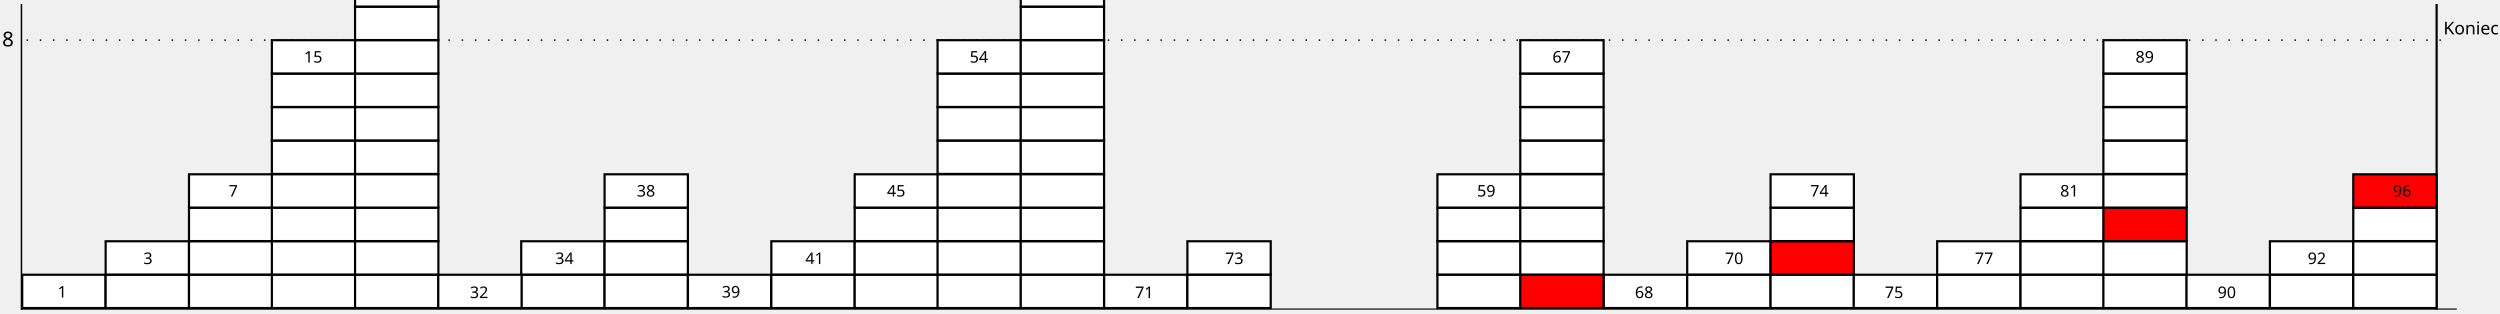
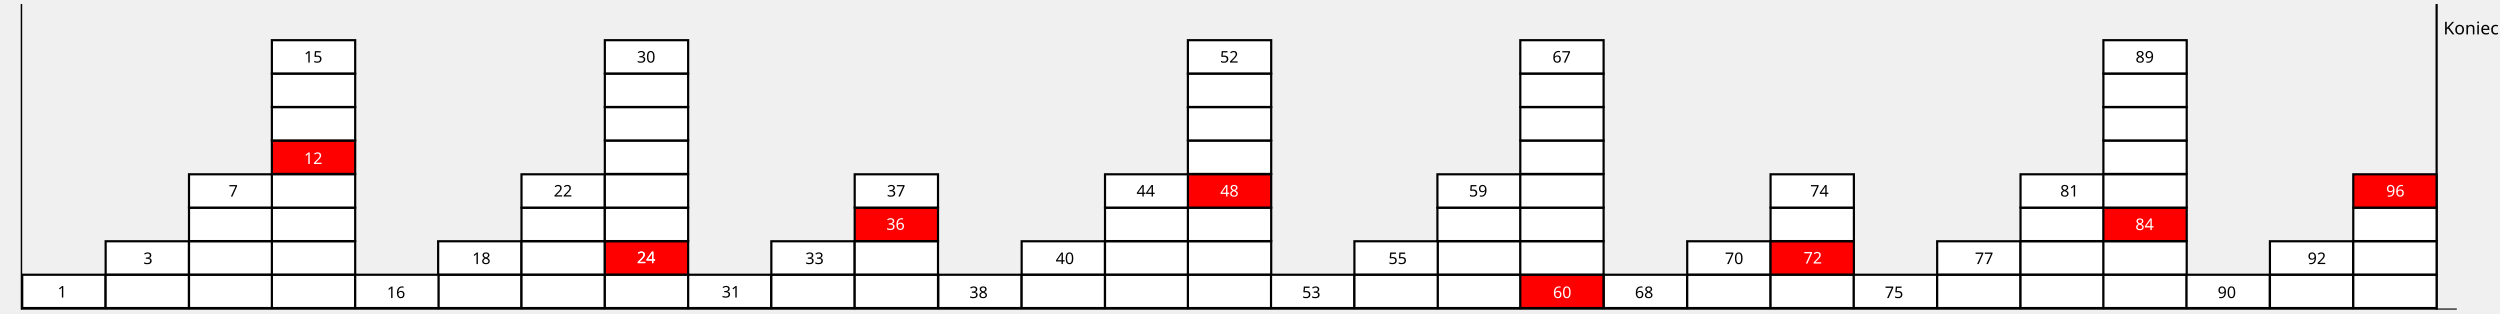
<svg xmlns="http://www.w3.org/2000/svg" width="1706.515" height="214.071" id="svg7357" version="1.1">
  <defs id="defs7359" />
  <g id="layer1" transform="translate(-66.78167,-91.04075)">
    <path style="fill:none;stroke:#000000;stroke-width:1px;stroke-linecap:butt;stroke-linejoin:miter;stroke-opacity:1" d="m 81.429,93.791 0,208.571" id="path7365" />
    <path style="fill:none;stroke:#000000;stroke-width:0.775px;stroke-linecap:butt;stroke-linejoin:miter;stroke-opacity:1" d="m 81.071,302.005 1662.732,0" id="path7367" />
    <rect style="fill:#ffffff;fill-opacity:1;stroke:#000000;stroke-width:1.5;stroke-miterlimit:4;stroke-opacity:1;stroke-dasharray:none;stroke-dashoffset:0" id="rect7369" width="56.871" height="22.728" x="81.949" y="278.585" />
    <rect y="278.585" x="138.896" height="22.728" width="56.871" id="rect7879" style="fill:#ffffff;fill-opacity:1;stroke:#000000;stroke-width:1.5;stroke-miterlimit:4;stroke-opacity:1;stroke-dasharray:none;stroke-dashoffset:0" />
    <rect style="fill:#ffffff;fill-opacity:1;stroke:#000000;stroke-width:1.5;stroke-miterlimit:4;stroke-opacity:1;stroke-dasharray:none;stroke-dashoffset:0" id="rect7881" width="56.871" height="22.728" x="138.896" y="255.728" />
    <rect style="fill:#ffffff;fill-opacity:1;stroke:#000000;stroke-width:1.5;stroke-miterlimit:4;stroke-opacity:1;stroke-dasharray:none;stroke-dashoffset:0" id="rect7883" width="56.871" height="22.728" x="195.793" y="278.585" />
    <rect y="255.728" x="195.793" height="22.728" width="56.871" id="rect7885" style="fill:#ffffff;fill-opacity:1;stroke:#000000;stroke-width:1.5;stroke-miterlimit:4;stroke-opacity:1;stroke-dasharray:none;stroke-dashoffset:0" />
    <rect y="232.876" x="195.793" height="22.728" width="56.871" id="rect7887" style="fill:#ffffff;fill-opacity:1;stroke:#000000;stroke-width:1.5;stroke-miterlimit:4;stroke-opacity:1;stroke-dasharray:none;stroke-dashoffset:0" />
    <rect style="fill:#ffffff;fill-opacity:1;stroke:#000000;stroke-width:1.5;stroke-miterlimit:4;stroke-opacity:1;stroke-dasharray:none;stroke-dashoffset:0" id="rect7889" width="56.871" height="22.728" x="195.793" y="210.019" />
    <rect y="278.585" x="252.362" height="22.728" width="56.871" id="rect7891" style="fill:#ffffff;fill-opacity:1;stroke:#000000;stroke-width:1.5;stroke-miterlimit:4;stroke-opacity:1;stroke-dasharray:none;stroke-dashoffset:0" />
    <rect style="fill:#ffffff;fill-opacity:1;stroke:#000000;stroke-width:1.5;stroke-miterlimit:4;stroke-opacity:1;stroke-dasharray:none;stroke-dashoffset:0" id="rect7893" width="56.871" height="22.728" x="252.362" y="255.728" />
    <rect style="fill:#ffffff;fill-opacity:1;stroke:#000000;stroke-width:1.5;stroke-miterlimit:4;stroke-opacity:1;stroke-dasharray:none;stroke-dashoffset:0" id="rect7895" width="56.871" height="22.728" x="252.362" y="232.876" />
    <rect y="210.019" x="252.362" height="22.728" width="56.871" id="rect7897" style="fill:#ffffff;fill-opacity:1;stroke:#000000;stroke-width:1.5;stroke-miterlimit:4;stroke-opacity:1;stroke-dasharray:none;stroke-dashoffset:0" />
-     <rect style="fill:#ffffff;fill-opacity:1;stroke:#000000;stroke-width:1.5;stroke-miterlimit:4;stroke-opacity:1;stroke-dasharray:none;stroke-dashoffset:0" id="rect7899" width="56.871" height="22.728" x="252.362" y="187.04" />
+     <rect style="fill:#ff0000;fill-opacity:1;stroke:#000000;stroke-width:1.5;stroke-miterlimit:4;stroke-opacity:1;stroke-dasharray:none;stroke-dashoffset:0" id="rect7899" width="56.871" height="22.728" x="252.362" y="187.04" />
    <rect y="164.183" x="252.362" height="22.728" width="56.871" id="rect7901" style="fill:#ffffff;fill-opacity:1;stroke:#000000;stroke-width:1.5;stroke-miterlimit:4;stroke-opacity:1;stroke-dasharray:none;stroke-dashoffset:0" />
    <rect y="141.331" x="252.362" height="22.728" width="56.871" id="rect7903" style="fill:#ffffff;fill-opacity:1;stroke:#000000;stroke-width:1.5;stroke-miterlimit:4;stroke-opacity:1;stroke-dasharray:none;stroke-dashoffset:0" />
    <rect style="fill:#ffffff;fill-opacity:1;stroke:#000000;stroke-width:1.5;stroke-miterlimit:4;stroke-opacity:1;stroke-dasharray:none;stroke-dashoffset:0" id="rect7905" width="56.871" height="22.728" x="252.362" y="118.474" />
-     <path style="fill:none;stroke:#000000;stroke-width:1;stroke-linecap:butt;stroke-linejoin:miter;stroke-miterlimit:4;stroke-opacity:1;stroke-dasharray:1, 8;stroke-dashoffset:0" d="m 1732.946,118.434 -1650.803,0" id="path7909" />
-     <text xml:space="preserve" style="font-size:20px;font-style:normal;font-weight:normal;line-height:125%;letter-spacing:0px;word-spacing:0px;fill:#000000;fill-opacity:1;stroke:none;font-family:Sans" x="68.214" y="122.719" id="text7911">
-       <tspan id="tspan7913" x="68.214" y="122.719" style="font-size:14px">8</tspan>
+     <path style="fill:none;stroke:#000000;stroke-width:1;stroke-linecap:butt;stroke-linejoin:miter;stroke-miterlimit:4;stroke-opacity:1;stroke-dasharray:1, 8;stroke-dashoffset:0" d="m 1732.946,-221.988 -1650.803,0" id="path7909" />
+     <text xml:space="preserve" style="font-size:20px;font-style:normal;font-weight:normal;line-height:125%;letter-spacing:0px;word-spacing:0px;fill:#000000;fill-opacity:1;stroke:none;font-family:Sans" x="64.174" y="-218.712" id="text7911">
+       <tspan id="tspan7913" x="64.174" y="-218.712" style="font-size:14px">19</tspan>
    </text>
    <text xml:space="preserve" style="font-size:20px;font-style:normal;font-weight:normal;line-height:125%;letter-spacing:0px;word-spacing:0px;fill:#000000;fill-opacity:1;stroke:none;font-family:Sans" x="106.071" y="294.148" id="text7915">
      <tspan id="tspan7917" x="106.071" y="294.148" style="font-size:11px">1</tspan>
    </text>
    <text id="text7919" y="271.291" x="164.643" style="font-size:20px;font-style:normal;font-weight:normal;line-height:125%;letter-spacing:0px;word-spacing:0px;fill:#000000;fill-opacity:1;stroke:none;font-family:Sans" xml:space="preserve">
      <tspan style="font-size:11px" y="271.291" x="164.643" id="tspan7921">3</tspan>
    </text>
    <text xml:space="preserve" style="font-size:20px;font-style:normal;font-weight:normal;line-height:125%;letter-spacing:0px;word-spacing:0px;fill:#000000;fill-opacity:1;stroke:none;font-family:Sans" x="222.857" y="225.219" id="text7923">
      <tspan id="tspan7925" x="222.857" y="225.219" style="font-size:11px">7</tspan>
    </text>
    <text id="text7927" y="133.791" x="274.286" style="font-size:20px;font-style:normal;font-weight:normal;line-height:125%;letter-spacing:0px;word-spacing:0px;fill:#000000;fill-opacity:1;stroke:none;font-family:Sans" xml:space="preserve">
      <tspan style="font-size:11px" y="133.791" x="274.286" id="tspan7929">15</tspan>
    </text>
    <path id="path7935" d="m 1730.043,93.791 0,208.571" style="fill:none;stroke:#000000;stroke-width:1.5;stroke-linecap:butt;stroke-linejoin:miter;stroke-miterlimit:4;stroke-opacity:1;stroke-dasharray:none" />
    <text xml:space="preserve" style="font-size:20px;font-style:normal;font-weight:normal;line-height:125%;letter-spacing:0px;word-spacing:0px;fill:#000000;fill-opacity:1;stroke:none;font-family:Sans" x="1734.681" y="114.505" id="text7937">
      <tspan id="tspan7939" x="1734.681" y="114.505" style="font-size:12px">Koniec</tspan>
    </text>
-     <rect style="fill:#ffffff;fill-opacity:1;stroke:#000000;stroke-width:1.5;stroke-miterlimit:4;stroke-opacity:1;stroke-dasharray:none;stroke-dashoffset:0" id="rect7977" width="56.871" height="22.728" x="422.568" y="278.585" />
-     <rect y="255.728" x="422.568" height="22.728" width="56.871" id="rect7979" style="fill:#ffffff;fill-opacity:1;stroke:#000000;stroke-width:1.5;stroke-miterlimit:4;stroke-opacity:1;stroke-dasharray:none;stroke-dashoffset:0" />
-     <rect y="278.585" x="479.465" height="22.728" width="56.871" id="rect7981" style="fill:#ffffff;fill-opacity:1;stroke:#000000;stroke-width:1.5;stroke-miterlimit:4;stroke-opacity:1;stroke-dasharray:none;stroke-dashoffset:0" />
-     <rect style="fill:#ffffff;fill-opacity:1;stroke:#000000;stroke-width:1.5;stroke-miterlimit:4;stroke-opacity:1;stroke-dasharray:none;stroke-dashoffset:0" id="rect7983" width="56.871" height="22.728" x="479.465" y="255.728" />
-     <rect style="fill:#ffffff;fill-opacity:1;stroke:#000000;stroke-width:1.5;stroke-miterlimit:4;stroke-opacity:1;stroke-dasharray:none;stroke-dashoffset:0" id="rect7985" width="56.871" height="22.728" x="479.465" y="232.876" />
-     <rect y="210.019" x="479.465" height="22.728" width="56.871" id="rect7987" style="fill:#ffffff;fill-opacity:1;stroke:#000000;stroke-width:1.5;stroke-miterlimit:4;stroke-opacity:1;stroke-dasharray:none;stroke-dashoffset:0" />
-     <text xml:space="preserve" style="font-size:20px;font-style:normal;font-weight:normal;line-height:125%;letter-spacing:0px;word-spacing:0px;fill:#000000;fill-opacity:1;stroke:none;font-family:Sans" x="445.789" y="271.291" id="text8005">
-       <tspan id="tspan8007" x="445.789" y="271.291" style="font-size:11px">34</tspan>
-     </text>
-     <text id="text8009" y="225.219" x="501.478" style="font-size:20px;font-style:normal;font-weight:normal;line-height:125%;letter-spacing:0px;word-spacing:0px;fill:#000000;fill-opacity:1;stroke:none;font-family:Sans" xml:space="preserve">
-       <tspan style="font-size:11px" y="225.219" x="501.478" id="tspan8011">38</tspan>
-     </text>
-     <rect style="fill:#ffffff;fill-opacity:1;stroke:#000000;stroke-width:1.5;stroke-miterlimit:4;stroke-opacity:1;stroke-dasharray:none;stroke-dashoffset:0" id="rect8089" width="56.871" height="22.728" x="820.387" y="278.585" />
-     <text xml:space="preserve" style="font-size:20px;font-style:normal;font-weight:normal;line-height:125%;letter-spacing:0px;word-spacing:0px;fill:#000000;fill-opacity:1;stroke:none;font-family:Sans" x="841.597" y="294.505" id="text8091">
-       <tspan id="tspan8093" x="841.597" y="294.505" style="font-size:11px">71</tspan>
-     </text>
-     <rect style="fill:#ffffff;fill-opacity:1;stroke:#000000;stroke-width:1.5;stroke-miterlimit:4;stroke-opacity:1;stroke-dasharray:none;stroke-dashoffset:0" id="rect8095" width="56.871" height="22.728" x="877.308" y="278.585" />
-     <rect y="255.728" x="877.308" height="22.728" width="56.871" id="rect8097" style="fill:#ffffff;fill-opacity:1;stroke:#000000;stroke-width:1.5;stroke-miterlimit:4;stroke-opacity:1;stroke-dasharray:none;stroke-dashoffset:0" />
+     <rect style="fill:#ffffff;fill-opacity:1;stroke:#000000;stroke-width:1.5;stroke-miterlimit:4;stroke-opacity:1;stroke-dasharray:none;stroke-dashoffset:0" id="rect7977" width="56.871" height="22.728" x="365.861" y="278.585" />
+     <rect y="255.728" x="365.861" height="22.728" width="56.871" id="rect7979" style="fill:#ffffff;fill-opacity:1;stroke:#000000;stroke-width:1.5;stroke-miterlimit:4;stroke-opacity:1;stroke-dasharray:none;stroke-dashoffset:0" />
+     <rect y="278.585" x="422.758" height="22.728" width="56.871" id="rect7981" style="fill:#ffffff;fill-opacity:1;stroke:#000000;stroke-width:1.5;stroke-miterlimit:4;stroke-opacity:1;stroke-dasharray:none;stroke-dashoffset:0" />
+     <rect style="fill:#ffffff;fill-opacity:1;stroke:#000000;stroke-width:1.5;stroke-miterlimit:4;stroke-opacity:1;stroke-dasharray:none;stroke-dashoffset:0" id="rect7983" width="56.871" height="22.728" x="422.758" y="255.728" />
+     <rect style="fill:#ffffff;fill-opacity:1;stroke:#000000;stroke-width:1.5;stroke-miterlimit:4;stroke-opacity:1;stroke-dasharray:none;stroke-dashoffset:0" id="rect7985" width="56.871" height="22.728" x="422.758" y="232.876" />
+     <rect y="210.019" x="422.758" height="22.728" width="56.871" id="rect7987" style="fill:#ffffff;fill-opacity:1;stroke:#000000;stroke-width:1.5;stroke-miterlimit:4;stroke-opacity:1;stroke-dasharray:none;stroke-dashoffset:0" />
+     <text xml:space="preserve" style="font-size:20px;font-style:normal;font-weight:normal;line-height:125%;letter-spacing:0px;word-spacing:0px;fill:#000000;fill-opacity:1;stroke:none;font-family:Sans" x="389.082" y="271.291" id="text8005">
+       <tspan id="tspan8007" x="389.082" y="271.291" style="font-size:11px">18</tspan>
+     </text>
+     <text id="text8009" y="225.219" x="444.771" style="font-size:20px;font-style:normal;font-weight:normal;line-height:125%;letter-spacing:0px;word-spacing:0px;fill:#000000;fill-opacity:1;stroke:none;font-family:Sans" xml:space="preserve">
+       <tspan style="font-size:11px" y="225.219" x="444.771" id="tspan8011">22</tspan>
+     </text>
+     <rect style="fill:#ffffff;fill-opacity:1;stroke:#000000;stroke-width:1.5;stroke-miterlimit:4;stroke-opacity:1;stroke-dasharray:none;stroke-dashoffset:0" id="rect8089" width="56.871" height="22.728" x="707.25" y="278.585" />
+     <text xml:space="preserve" style="font-size:20px;font-style:normal;font-weight:normal;line-height:125%;letter-spacing:0px;word-spacing:0px;fill:#000000;fill-opacity:1;stroke:none;font-family:Sans" x="728.46" y="294.505" id="text8091">
+       <tspan id="tspan8093" x="728.46" y="294.505" style="font-size:11px">38</tspan>
+     </text>
+     <rect style="fill:#ffffff;fill-opacity:1;stroke:#000000;stroke-width:1.5;stroke-miterlimit:4;stroke-opacity:1;stroke-dasharray:none;stroke-dashoffset:0" id="rect8095" width="56.871" height="22.728" x="764.171" y="278.585" />
+     <rect y="255.728" x="764.171" height="22.728" width="56.871" id="rect8097" style="fill:#ffffff;fill-opacity:1;stroke:#000000;stroke-width:1.5;stroke-miterlimit:4;stroke-opacity:1;stroke-dasharray:none;stroke-dashoffset:0" />
    <rect y="278.585" x="1047.974" height="22.728" width="56.871" id="rect8099" style="fill:#ffffff;fill-opacity:1;stroke:#000000;stroke-width:1.5;stroke-miterlimit:4;stroke-opacity:1;stroke-dasharray:none;stroke-dashoffset:0" />
    <rect style="fill:#ffffff;fill-opacity:1;stroke:#000000;stroke-width:1.5;stroke-miterlimit:4;stroke-opacity:1;stroke-dasharray:none;stroke-dashoffset:0" id="rect8101" width="56.871" height="22.728" x="1047.974" y="255.728" />
    <rect style="fill:#ffffff;fill-opacity:1;stroke:#000000;stroke-width:1.5;stroke-miterlimit:4;stroke-opacity:1;stroke-dasharray:none;stroke-dashoffset:0" id="rect8103" width="56.871" height="22.728" x="1047.974" y="232.876" />
    <rect y="210.019" x="1047.974" height="22.728" width="56.871" id="rect8105" style="fill:#ffffff;fill-opacity:1;stroke:#000000;stroke-width:1.5;stroke-miterlimit:4;stroke-opacity:1;stroke-dasharray:none;stroke-dashoffset:0" />
    <rect style="fill:#ff0000;fill-opacity:1;stroke:#000000;stroke-width:1.5;stroke-miterlimit:4;stroke-opacity:1;stroke-dasharray:none;stroke-dashoffset:0" id="rect8107" width="56.871" height="22.728" x="1104.542" y="278.585" />
    <rect y="255.728" x="1104.542" height="22.728" width="56.871" id="rect8109" style="fill:#ffffff;fill-opacity:1;stroke:#000000;stroke-width:1.5;stroke-miterlimit:4;stroke-opacity:1;stroke-dasharray:none;stroke-dashoffset:0" />
    <rect y="232.876" x="1104.542" height="22.728" width="56.871" id="rect8111" style="fill:#ffffff;fill-opacity:1;stroke:#000000;stroke-width:1.5;stroke-miterlimit:4;stroke-opacity:1;stroke-dasharray:none;stroke-dashoffset:0" />
    <rect style="fill:#ffffff;fill-opacity:1;stroke:#000000;stroke-width:1.5;stroke-miterlimit:4;stroke-opacity:1;stroke-dasharray:none;stroke-dashoffset:0" id="rect8113" width="56.871" height="22.728" x="1104.542" y="210.019" />
    <rect y="187.04" x="1104.542" height="22.728" width="56.871" id="rect8115" style="fill:#ffffff;fill-opacity:1;stroke:#000000;stroke-width:1.5;stroke-miterlimit:4;stroke-opacity:1;stroke-dasharray:none;stroke-dashoffset:0" />
    <rect style="fill:#ffffff;fill-opacity:1;stroke:#000000;stroke-width:1.5;stroke-miterlimit:4;stroke-opacity:1;stroke-dasharray:none;stroke-dashoffset:0" id="rect8117" width="56.871" height="22.728" x="1104.542" y="164.183" />
    <rect style="fill:#ffffff;fill-opacity:1;stroke:#000000;stroke-width:1.5;stroke-miterlimit:4;stroke-opacity:1;stroke-dasharray:none;stroke-dashoffset:0" id="rect8119" width="56.871" height="22.728" x="1104.542" y="141.331" />
    <rect y="118.474" x="1104.542" height="22.728" width="56.871" id="rect8121" style="fill:#ffffff;fill-opacity:1;stroke:#000000;stroke-width:1.5;stroke-miterlimit:4;stroke-opacity:1;stroke-dasharray:none;stroke-dashoffset:0" />
-     <text xml:space="preserve" style="font-size:20px;font-style:normal;font-weight:normal;line-height:125%;letter-spacing:0px;word-spacing:0px;fill:#000000;fill-opacity:1;stroke:none;font-family:Sans" x="903.055" y="271.291" id="text8123">
-       <tspan id="tspan8125" x="903.055" y="271.291" style="font-size:11px">73</tspan>
-     </text>
-     <text id="text8127" y="225.219" x="1075.038" style="font-size:20px;font-style:normal;font-weight:normal;line-height:125%;letter-spacing:0px;word-spacing:0px;fill:#000000;fill-opacity:1;stroke:none;font-family:Sans" xml:space="preserve">
-       <tspan style="font-size:11px" y="225.219" x="1075.038" id="tspan8129">59</tspan>
+     <text xml:space="preserve" style="font-size:20px;font-style:normal;font-weight:normal;line-height:125%;letter-spacing:0px;word-spacing:0px;fill:#000000;fill-opacity:1;stroke:none;font-family:Sans" x="787.393" y="271.291" id="text8123">
+       <tspan id="tspan8125" x="787.393" y="271.291" style="font-size:11px">40</tspan>
+     </text>
+     <text id="text8127" y="225.219" x="1069.482" style="font-size:20px;font-style:normal;font-weight:normal;line-height:125%;letter-spacing:0px;word-spacing:0px;fill:#000000;fill-opacity:1;stroke:none;font-family:Sans" xml:space="preserve">
+       <tspan style="font-size:11px" y="225.219" x="1069.482" id="tspan8129">59</tspan>
    </text>
    <text xml:space="preserve" style="font-size:20px;font-style:normal;font-weight:normal;line-height:125%;letter-spacing:0px;word-spacing:0px;fill:#000000;fill-opacity:1;stroke:none;font-family:Sans" x="1126.466" y="133.791" id="text8131">
      <tspan id="tspan8133" x="1126.466" y="133.791" style="font-size:11px">67</tspan>
    </text>
    <rect y="278.585" x="1161.564" height="22.728" width="56.871" id="rect8135" style="fill:#ffffff;fill-opacity:1;stroke:#000000;stroke-width:1.5;stroke-miterlimit:4;stroke-opacity:1;stroke-dasharray:none;stroke-dashoffset:0" />
    <text id="text8137" y="294.505" x="1182.774" style="font-size:20px;font-style:normal;font-weight:normal;line-height:125%;letter-spacing:0px;word-spacing:0px;fill:#000000;fill-opacity:1;stroke:none;font-family:Sans" xml:space="preserve">
      <tspan style="font-size:11px" y="294.505" x="1182.774" id="tspan8139">68</tspan>
    </text>
    <rect y="278.585" x="1218.486" height="22.728" width="56.871" id="rect8141" style="fill:#ffffff;fill-opacity:1;stroke:#000000;stroke-width:1.5;stroke-miterlimit:4;stroke-opacity:1;stroke-dasharray:none;stroke-dashoffset:0" />
    <rect style="fill:#ffffff;fill-opacity:1;stroke:#000000;stroke-width:1.5;stroke-miterlimit:4;stroke-opacity:1;stroke-dasharray:none;stroke-dashoffset:0" id="rect8143" width="56.871" height="22.728" x="1218.486" y="255.728" />
    <rect style="fill:#ffffff;fill-opacity:1;stroke:#000000;stroke-width:1.5;stroke-miterlimit:4;stroke-opacity:1;stroke-dasharray:none;stroke-dashoffset:0" id="rect8145" width="56.871" height="22.728" x="1275.383" y="278.585" />
    <rect y="255.728" x="1275.383" height="22.728" width="56.871" id="rect8147" style="fill:#ff0000;fill-opacity:1;stroke:#000000;stroke-width:1.5;stroke-miterlimit:4;stroke-opacity:1;stroke-dasharray:none;stroke-dashoffset:0" />
    <rect y="232.876" x="1275.383" height="22.728" width="56.871" id="rect8149" style="fill:#ffffff;fill-opacity:1;stroke:#000000;stroke-width:1.5;stroke-miterlimit:4;stroke-opacity:1;stroke-dasharray:none;stroke-dashoffset:0" />
    <rect style="fill:#ffffff;fill-opacity:1;stroke:#000000;stroke-width:1.5;stroke-miterlimit:4;stroke-opacity:1;stroke-dasharray:none;stroke-dashoffset:0" id="rect8151" width="56.871" height="22.728" x="1275.383" y="210.019" />
    <text id="text8153" y="271.291" x="1244.232" style="font-size:20px;font-style:normal;font-weight:normal;line-height:125%;letter-spacing:0px;word-spacing:0px;fill:#000000;fill-opacity:1;stroke:none;font-family:Sans" xml:space="preserve">
      <tspan style="font-size:11px" y="271.291" x="1244.232" id="tspan8155">70</tspan>
    </text>
    <text xml:space="preserve" style="font-size:20px;font-style:normal;font-weight:normal;line-height:125%;letter-spacing:0px;word-spacing:0px;fill:#000000;fill-opacity:1;stroke:none;font-family:Sans" x="1302.447" y="225.219" id="text8157">
      <tspan id="tspan8159" x="1302.447" y="225.219" style="font-size:11px">74</tspan>
    </text>
    <rect y="278.585" x="1332.183" height="22.728" width="56.871" id="rect8161" style="fill:#ffffff;fill-opacity:1;stroke:#000000;stroke-width:1.5;stroke-miterlimit:4;stroke-opacity:1;stroke-dasharray:none;stroke-dashoffset:0" />
    <text id="text8163" y="294.505" x="1353.393" style="font-size:20px;font-style:normal;font-weight:normal;line-height:125%;letter-spacing:0px;word-spacing:0px;fill:#000000;fill-opacity:1;stroke:none;font-family:Sans" xml:space="preserve">
      <tspan style="font-size:11px" y="294.505" x="1353.393" id="tspan8165">75</tspan>
    </text>
    <rect y="278.585" x="1389.104" height="22.728" width="56.871" id="rect8167" style="fill:#ffffff;fill-opacity:1;stroke:#000000;stroke-width:1.5;stroke-miterlimit:4;stroke-opacity:1;stroke-dasharray:none;stroke-dashoffset:0" />
    <rect style="fill:#ffffff;fill-opacity:1;stroke:#000000;stroke-width:1.5;stroke-miterlimit:4;stroke-opacity:1;stroke-dasharray:none;stroke-dashoffset:0" id="rect8169" width="56.871" height="22.728" x="1389.104" y="255.728" />
    <rect style="fill:#ffffff;fill-opacity:1;stroke:#000000;stroke-width:1.5;stroke-miterlimit:4;stroke-opacity:1;stroke-dasharray:none;stroke-dashoffset:0" id="rect8171" width="56.871" height="22.728" x="1446.001" y="278.585" />
    <rect y="255.728" x="1446.001" height="22.728" width="56.871" id="rect8173" style="fill:#ffffff;fill-opacity:1;stroke:#000000;stroke-width:1.5;stroke-miterlimit:4;stroke-opacity:1;stroke-dasharray:none;stroke-dashoffset:0" />
    <rect y="232.876" x="1446.001" height="22.728" width="56.871" id="rect8175" style="fill:#ffffff;fill-opacity:1;stroke:#000000;stroke-width:1.5;stroke-miterlimit:4;stroke-opacity:1;stroke-dasharray:none;stroke-dashoffset:0" />
    <rect style="fill:#ffffff;fill-opacity:1;stroke:#000000;stroke-width:1.5;stroke-miterlimit:4;stroke-opacity:1;stroke-dasharray:none;stroke-dashoffset:0" id="rect8177" width="56.871" height="22.728" x="1446.001" y="210.019" />
    <rect y="278.585" x="1502.57" height="22.728" width="56.871" id="rect8179" style="fill:#ffffff;fill-opacity:1;stroke:#000000;stroke-width:1.5;stroke-miterlimit:4;stroke-opacity:1;stroke-dasharray:none;stroke-dashoffset:0" />
    <rect style="fill:#ffffff;fill-opacity:1;stroke:#000000;stroke-width:1.5;stroke-miterlimit:4;stroke-opacity:1;stroke-dasharray:none;stroke-dashoffset:0" id="rect8181" width="56.871" height="22.728" x="1502.57" y="255.728" />
    <rect style="fill:#ff0000;fill-opacity:1;stroke:#000000;stroke-width:1.5;stroke-miterlimit:4;stroke-opacity:1;stroke-dasharray:none;stroke-dashoffset:0" id="rect8183" width="56.871" height="22.728" x="1502.57" y="232.876" />
    <rect y="210.019" x="1502.57" height="22.728" width="56.871" id="rect8185" style="fill:#ffffff;fill-opacity:1;stroke:#000000;stroke-width:1.5;stroke-miterlimit:4;stroke-opacity:1;stroke-dasharray:none;stroke-dashoffset:0" />
    <rect style="fill:#ffffff;fill-opacity:1;stroke:#000000;stroke-width:1.5;stroke-miterlimit:4;stroke-opacity:1;stroke-dasharray:none;stroke-dashoffset:0" id="rect8187" width="56.871" height="22.728" x="1502.57" y="187.04" />
    <rect y="164.183" x="1502.57" height="22.728" width="56.871" id="rect8189" style="fill:#ffffff;fill-opacity:1;stroke:#000000;stroke-width:1.5;stroke-miterlimit:4;stroke-opacity:1;stroke-dasharray:none;stroke-dashoffset:0" />
    <rect y="141.331" x="1502.57" height="22.728" width="56.871" id="rect8191" style="fill:#ffffff;fill-opacity:1;stroke:#000000;stroke-width:1.5;stroke-miterlimit:4;stroke-opacity:1;stroke-dasharray:none;stroke-dashoffset:0" />
    <rect style="fill:#ffffff;fill-opacity:1;stroke:#000000;stroke-width:1.5;stroke-miterlimit:4;stroke-opacity:1;stroke-dasharray:none;stroke-dashoffset:0" id="rect8193" width="56.871" height="22.728" x="1502.57" y="118.474" />
    <text id="text8195" y="271.291" x="1414.851" style="font-size:20px;font-style:normal;font-weight:normal;line-height:125%;letter-spacing:0px;word-spacing:0px;fill:#000000;fill-opacity:1;stroke:none;font-family:Sans" xml:space="preserve">
      <tspan style="font-size:11px" y="271.291" x="1414.851" id="tspan8197">77</tspan>
    </text>
    <text xml:space="preserve" style="font-size:20px;font-style:normal;font-weight:normal;line-height:125%;letter-spacing:0px;word-spacing:0px;fill:#000000;fill-opacity:1;stroke:none;font-family:Sans" x="1473.065" y="225.219" id="text8199">
      <tspan id="tspan8201" x="1473.065" y="225.219" style="font-size:11px">81</tspan>
    </text>
    <text id="text8203" y="133.791" x="1524.494" style="font-size:20px;font-style:normal;font-weight:normal;line-height:125%;letter-spacing:0px;word-spacing:0px;fill:#000000;fill-opacity:1;stroke:none;font-family:Sans" xml:space="preserve">
      <tspan style="font-size:11px" y="133.791" x="1524.494" id="tspan8205">89</tspan>
    </text>
    <rect style="fill:#ffffff;fill-opacity:1;stroke:#000000;stroke-width:1.5;stroke-miterlimit:4;stroke-opacity:1;stroke-dasharray:none;stroke-dashoffset:0" id="rect8207" width="56.871" height="22.728" x="1559.326" y="278.585" />
    <text xml:space="preserve" style="font-size:20px;font-style:normal;font-weight:normal;line-height:125%;letter-spacing:0px;word-spacing:0px;fill:#000000;fill-opacity:1;stroke:none;font-family:Sans" x="1580.536" y="294.505" id="text8209">
      <tspan id="tspan8211" x="1580.536" y="294.505" style="font-size:11px">90</tspan>
    </text>
    <rect style="fill:#ffffff;fill-opacity:1;stroke:#000000;stroke-width:1.5;stroke-miterlimit:4;stroke-opacity:1;stroke-dasharray:none;stroke-dashoffset:0" id="rect8213" width="56.871" height="22.728" x="1616.247" y="278.585" />
    <rect y="255.728" x="1616.247" height="22.728" width="56.871" id="rect8215" style="fill:#ffffff;fill-opacity:1;stroke:#000000;stroke-width:1.5;stroke-miterlimit:4;stroke-opacity:1;stroke-dasharray:none;stroke-dashoffset:0" />
    <rect y="278.585" x="1673.144" height="22.728" width="56.871" id="rect8217" style="fill:#ffffff;fill-opacity:1;stroke:#000000;stroke-width:1.5;stroke-miterlimit:4;stroke-opacity:1;stroke-dasharray:none;stroke-dashoffset:0" />
    <rect style="fill:#ffffff;fill-opacity:1;stroke:#000000;stroke-width:1.5;stroke-miterlimit:4;stroke-opacity:1;stroke-dasharray:none;stroke-dashoffset:0" id="rect8219" width="56.871" height="22.728" x="1673.144" y="255.728" />
    <rect style="fill:#ffffff;fill-opacity:1;stroke:#000000;stroke-width:1.5;stroke-miterlimit:4;stroke-opacity:1;stroke-dasharray:none;stroke-dashoffset:0" id="rect8221" width="56.871" height="22.728" x="1673.144" y="232.876" />
    <rect y="210.019" x="1673.144" height="22.728" width="56.871" id="rect8223" style="fill:#ff0000;fill-opacity:1;stroke:#000000;stroke-width:1.5;stroke-miterlimit:4;stroke-opacity:1;stroke-dasharray:none;stroke-dashoffset:0" />
    <text xml:space="preserve" style="font-size:20px;font-style:normal;font-weight:normal;line-height:125%;letter-spacing:0px;word-spacing:0px;fill:#000000;fill-opacity:1;stroke:none;font-family:Sans" x="1641.994" y="271.291" id="text8225">
      <tspan id="tspan8227" x="1641.994" y="271.291" style="font-size:11px">92</tspan>
    </text>
-     <text id="text8229" y="225.219" x="1700.208" style="font-size:20px;font-style:normal;font-weight:normal;line-height:125%;letter-spacing:0px;word-spacing:0px;fill:#000000;fill-opacity:1;stroke:none;font-family:Sans" xml:space="preserve">
-       <tspan style="font-size:11px" y="225.219" x="1700.208" id="tspan8231">96</tspan>
-     </text>
-     <rect style="fill:#ffffff;fill-opacity:1;stroke:#000000;stroke-width:1.5;stroke-miterlimit:4;stroke-opacity:1;stroke-dasharray:none;stroke-dashoffset:0" id="rect6100" width="56.871" height="22.728" x="309.147" y="278.585" />
-     <rect y="255.728" x="309.147" height="22.728" width="56.871" id="rect6102" style="fill:#ffffff;fill-opacity:1;stroke:#000000;stroke-width:1.5;stroke-miterlimit:4;stroke-opacity:1;stroke-dasharray:none;stroke-dashoffset:0" />
-     <rect y="232.876" x="309.147" height="22.728" width="56.871" id="rect6104" style="fill:#ffffff;fill-opacity:1;stroke:#000000;stroke-width:1.5;stroke-miterlimit:4;stroke-opacity:1;stroke-dasharray:none;stroke-dashoffset:0" />
-     <rect style="fill:#ffffff;fill-opacity:1;stroke:#000000;stroke-width:1.5;stroke-miterlimit:4;stroke-opacity:1;stroke-dasharray:none;stroke-dashoffset:0" id="rect6106" width="56.871" height="22.728" x="309.147" y="210.019" />
-     <rect y="187.04" x="309.147" height="22.728" width="56.871" id="rect6108" style="fill:#ffffff;fill-opacity:1;stroke:#000000;stroke-width:1.5;stroke-miterlimit:4;stroke-opacity:1;stroke-dasharray:none;stroke-dashoffset:0" />
-     <rect style="fill:#ffffff;fill-opacity:1;stroke:#000000;stroke-width:1.5;stroke-miterlimit:4;stroke-opacity:1;stroke-dasharray:none;stroke-dashoffset:0" id="rect6110" width="56.871" height="22.728" x="309.147" y="164.183" />
-     <rect style="fill:#ffffff;fill-opacity:1;stroke:#000000;stroke-width:1.5;stroke-miterlimit:4;stroke-opacity:1;stroke-dasharray:none;stroke-dashoffset:0" id="rect6112" width="56.871" height="22.728" x="309.147" y="141.331" />
-     <rect y="118.474" x="309.147" height="22.728" width="56.871" id="rect6114" style="fill:#ffffff;fill-opacity:1;stroke:#000000;stroke-width:1.5;stroke-miterlimit:4;stroke-opacity:1;stroke-dasharray:none;stroke-dashoffset:0" />
-     <rect y="95.656" x="309.147" height="22.728" width="56.871" id="rect6120" style="fill:#ffffff;fill-opacity:1;stroke:#000000;stroke-width:1.5;stroke-miterlimit:4;stroke-opacity:1;stroke-dasharray:none;stroke-dashoffset:0" />
-     <rect style="fill:#ffffff;fill-opacity:1;stroke:#000000;stroke-width:1.5;stroke-miterlimit:4;stroke-opacity:1;stroke-dasharray:none;stroke-dashoffset:0" id="rect6122" width="56.871" height="22.728" x="309.147" y="72.799" />
-     <rect style="fill:#ffffff;fill-opacity:1;stroke:#000000;stroke-width:1.5;stroke-miterlimit:4;stroke-opacity:1;stroke-dasharray:none;stroke-dashoffset:0" id="rect6124" width="56.871" height="22.728" x="309.147" y="49.946" />
-     <rect y="27.089" x="309.147" height="22.728" width="56.871" id="rect6126" style="fill:#ffffff;fill-opacity:1;stroke:#000000;stroke-width:1.5;stroke-miterlimit:4;stroke-opacity:1;stroke-dasharray:none;stroke-dashoffset:0" />
-     <rect style="fill:#ffffff;fill-opacity:1;stroke:#000000;stroke-width:1.5;stroke-miterlimit:4;stroke-opacity:1;stroke-dasharray:none;stroke-dashoffset:0" id="rect6128" width="56.871" height="22.728" x="309.147" y="4.111" />
-     <rect y="-18.746" x="309.147" height="22.728" width="56.871" id="rect6130" style="fill:#ffffff;fill-opacity:1;stroke:#000000;stroke-width:1.5;stroke-miterlimit:4;stroke-opacity:1;stroke-dasharray:none;stroke-dashoffset:0" />
-     <rect y="-41.599" x="309.147" height="22.728" width="56.871" id="rect6132" style="fill:#ffffff;fill-opacity:1;stroke:#000000;stroke-width:1.5;stroke-miterlimit:4;stroke-opacity:1;stroke-dasharray:none;stroke-dashoffset:0" />
-     <rect style="fill:#ffffff;fill-opacity:1;stroke:#000000;stroke-width:1.5;stroke-miterlimit:4;stroke-opacity:1;stroke-dasharray:none;stroke-dashoffset:0" id="rect6134" width="56.871" height="22.728" x="309.147" y="-64.456" />
-     <text id="text6136" y="-49.139" x="331.071" style="font-size:20px;font-style:normal;font-weight:normal;line-height:125%;letter-spacing:0px;word-spacing:0px;fill:#000000;fill-opacity:1;stroke:none;font-family:Sans" xml:space="preserve">
-       <tspan style="font-size:11px" y="-49.139" x="331.071" id="tspan6138">31</tspan>
-     </text>
-     <rect y="278.585" x="365.961" height="22.728" width="56.871" id="rect6140" style="fill:#ffffff;fill-opacity:1;stroke:#000000;stroke-width:1.5;stroke-miterlimit:4;stroke-opacity:1;stroke-dasharray:none;stroke-dashoffset:0" />
+     <text id="text8229" y="225.219" x="1695.565" style="font-size:20px;font-style:normal;font-weight:normal;line-height:125%;letter-spacing:0px;word-spacing:0px;fill:#ffffff;fill-opacity:1;stroke:none;font-family:Sans" xml:space="preserve">
+       <tspan style="font-size:11px;fill:#ffffff" y="225.219" x="1695.565" id="tspan8231">96</tspan>
+     </text>
+     <rect y="278.585" x="309.254" height="22.728" width="56.871" id="rect6140" style="fill:#ffffff;fill-opacity:1;stroke:#000000;stroke-width:1.5;stroke-miterlimit:4;stroke-opacity:1;stroke-dasharray:none;stroke-dashoffset:0" />
    <rect y="278.585" x="536.356" height="22.728" width="56.871" id="rect6144" style="fill:#ffffff;fill-opacity:1;stroke:#000000;stroke-width:1.5;stroke-miterlimit:4;stroke-opacity:1;stroke-dasharray:none;stroke-dashoffset:0" />
    <rect style="fill:#ffffff;fill-opacity:1;stroke:#000000;stroke-width:1.5;stroke-miterlimit:4;stroke-opacity:1;stroke-dasharray:none;stroke-dashoffset:0" id="rect6146" width="56.871" height="22.728" x="593.304" y="278.585" />
    <rect y="255.728" x="593.304" height="22.728" width="56.871" id="rect6148" style="fill:#ffffff;fill-opacity:1;stroke:#000000;stroke-width:1.5;stroke-miterlimit:4;stroke-opacity:1;stroke-dasharray:none;stroke-dashoffset:0" />
    <rect y="278.585" x="650.201" height="22.728" width="56.871" id="rect6150" style="fill:#ffffff;fill-opacity:1;stroke:#000000;stroke-width:1.5;stroke-miterlimit:4;stroke-opacity:1;stroke-dasharray:none;stroke-dashoffset:0" />
    <rect style="fill:#ffffff;fill-opacity:1;stroke:#000000;stroke-width:1.5;stroke-miterlimit:4;stroke-opacity:1;stroke-dasharray:none;stroke-dashoffset:0" id="rect6152" width="56.871" height="22.728" x="650.201" y="255.728" />
-     <rect style="fill:#ffffff;fill-opacity:1;stroke:#000000;stroke-width:1.5;stroke-miterlimit:4;stroke-opacity:1;stroke-dasharray:none;stroke-dashoffset:0" id="rect6154" width="56.871" height="22.728" x="650.201" y="232.876" />
+     <rect style="fill:#ff0000;fill-opacity:1;stroke:#000000;stroke-width:1.5;stroke-miterlimit:4;stroke-opacity:1;stroke-dasharray:none;stroke-dashoffset:0" id="rect6154" width="56.871" height="22.728" x="650.201" y="232.876" />
    <rect y="210.019" x="650.201" height="22.728" width="56.871" id="rect6156" style="fill:#ffffff;fill-opacity:1;stroke:#000000;stroke-width:1.5;stroke-miterlimit:4;stroke-opacity:1;stroke-dasharray:none;stroke-dashoffset:0" />
-     <rect style="fill:#ffffff;fill-opacity:1;stroke:#000000;stroke-width:1.5;stroke-miterlimit:4;stroke-opacity:1;stroke-dasharray:none;stroke-dashoffset:0" id="rect6158" width="56.871" height="22.728" x="706.769" y="278.585" />
-     <rect y="255.728" x="706.769" height="22.728" width="56.871" id="rect6160" style="fill:#ffffff;fill-opacity:1;stroke:#000000;stroke-width:1.5;stroke-miterlimit:4;stroke-opacity:1;stroke-dasharray:none;stroke-dashoffset:0" />
-     <rect y="232.876" x="706.769" height="22.728" width="56.871" id="rect6162" style="fill:#ffffff;fill-opacity:1;stroke:#000000;stroke-width:1.5;stroke-miterlimit:4;stroke-opacity:1;stroke-dasharray:none;stroke-dashoffset:0" />
-     <rect style="fill:#ffffff;fill-opacity:1;stroke:#000000;stroke-width:1.5;stroke-miterlimit:4;stroke-opacity:1;stroke-dasharray:none;stroke-dashoffset:0" id="rect6164" width="56.871" height="22.728" x="706.769" y="210.019" />
-     <rect y="187.04" x="706.769" height="22.728" width="56.871" id="rect6166" style="fill:#ffffff;fill-opacity:1;stroke:#000000;stroke-width:1.5;stroke-miterlimit:4;stroke-opacity:1;stroke-dasharray:none;stroke-dashoffset:0" />
-     <rect style="fill:#ffffff;fill-opacity:1;stroke:#000000;stroke-width:1.5;stroke-miterlimit:4;stroke-opacity:1;stroke-dasharray:none;stroke-dashoffset:0" id="rect6168" width="56.871" height="22.728" x="706.769" y="164.183" />
-     <rect style="fill:#ffffff;fill-opacity:1;stroke:#000000;stroke-width:1.5;stroke-miterlimit:4;stroke-opacity:1;stroke-dasharray:none;stroke-dashoffset:0" id="rect6170" width="56.871" height="22.728" x="706.769" y="141.331" />
-     <rect y="118.474" x="706.769" height="22.728" width="56.871" id="rect6172" style="fill:#ffffff;fill-opacity:1;stroke:#000000;stroke-width:1.5;stroke-miterlimit:4;stroke-opacity:1;stroke-dasharray:none;stroke-dashoffset:0" />
    <text id="text6174" y="294.148" x="559.469" style="font-size:20px;font-style:normal;font-weight:normal;line-height:125%;letter-spacing:0px;word-spacing:0px;fill:#000000;fill-opacity:1;stroke:none;font-family:Sans" xml:space="preserve">
-       <tspan style="font-size:11px" y="294.148" x="559.469" id="tspan6176">39</tspan>
+       <tspan style="font-size:11px" y="294.148" x="559.469" id="tspan6176">31</tspan>
    </text>
    <text xml:space="preserve" style="font-size:20px;font-style:normal;font-weight:normal;line-height:125%;letter-spacing:0px;word-spacing:0px;fill:#000000;fill-opacity:1;stroke:none;font-family:Sans" x="616.525" y="271.291" id="text6178">
-       <tspan id="tspan6180" x="616.525" y="271.291" style="font-size:11px">41</tspan>
+       <tspan id="tspan6180" x="616.525" y="271.291" style="font-size:11px">33</tspan>
    </text>
    <text id="text6182" y="225.219" x="672.214" style="font-size:20px;font-style:normal;font-weight:normal;line-height:125%;letter-spacing:0px;word-spacing:0px;fill:#000000;fill-opacity:1;stroke:none;font-family:Sans" xml:space="preserve">
-       <tspan style="font-size:11px" y="225.219" x="672.214" id="tspan6184">45</tspan>
-     </text>
-     <text xml:space="preserve" style="font-size:20px;font-style:normal;font-weight:normal;line-height:125%;letter-spacing:0px;word-spacing:0px;fill:#000000;fill-opacity:1;stroke:none;font-family:Sans" x="728.693" y="133.791" id="text6186">
-       <tspan id="tspan6188" x="728.693" y="133.791" style="font-size:11px">54</tspan>
-     </text>
-     <rect y="278.585" x="763.555" height="22.728" width="56.871" id="rect6190" style="fill:#ffffff;fill-opacity:1;stroke:#000000;stroke-width:1.5;stroke-miterlimit:4;stroke-opacity:1;stroke-dasharray:none;stroke-dashoffset:0" />
-     <rect style="fill:#ffffff;fill-opacity:1;stroke:#000000;stroke-width:1.5;stroke-miterlimit:4;stroke-opacity:1;stroke-dasharray:none;stroke-dashoffset:0" id="rect6192" width="56.871" height="22.728" x="763.555" y="255.728" />
-     <rect style="fill:#ffffff;fill-opacity:1;stroke:#000000;stroke-width:1.5;stroke-miterlimit:4;stroke-opacity:1;stroke-dasharray:none;stroke-dashoffset:0" id="rect6194" width="56.871" height="22.728" x="763.555" y="232.876" />
-     <rect y="210.019" x="763.555" height="22.728" width="56.871" id="rect6196" style="fill:#ffffff;fill-opacity:1;stroke:#000000;stroke-width:1.5;stroke-miterlimit:4;stroke-opacity:1;stroke-dasharray:none;stroke-dashoffset:0" />
-     <rect style="fill:#ffffff;fill-opacity:1;stroke:#000000;stroke-width:1.5;stroke-miterlimit:4;stroke-opacity:1;stroke-dasharray:none;stroke-dashoffset:0" id="rect6198" width="56.871" height="22.728" x="763.555" y="187.04" />
-     <rect y="164.183" x="763.555" height="22.728" width="56.871" id="rect6200" style="fill:#ffffff;fill-opacity:1;stroke:#000000;stroke-width:1.5;stroke-miterlimit:4;stroke-opacity:1;stroke-dasharray:none;stroke-dashoffset:0" />
-     <rect y="141.331" x="763.555" height="22.728" width="56.871" id="rect6202" style="fill:#ffffff;fill-opacity:1;stroke:#000000;stroke-width:1.5;stroke-miterlimit:4;stroke-opacity:1;stroke-dasharray:none;stroke-dashoffset:0" />
-     <rect style="fill:#ffffff;fill-opacity:1;stroke:#000000;stroke-width:1.5;stroke-miterlimit:4;stroke-opacity:1;stroke-dasharray:none;stroke-dashoffset:0" id="rect6204" width="56.871" height="22.728" x="763.555" y="118.474" />
-     <rect style="fill:#ffffff;fill-opacity:1;stroke:#000000;stroke-width:1.5;stroke-miterlimit:4;stroke-opacity:1;stroke-dasharray:none;stroke-dashoffset:0" id="rect6206" width="56.871" height="22.728" x="763.555" y="95.656" />
-     <rect y="72.799" x="763.555" height="22.728" width="56.871" id="rect6208" style="fill:#ffffff;fill-opacity:1;stroke:#000000;stroke-width:1.5;stroke-miterlimit:4;stroke-opacity:1;stroke-dasharray:none;stroke-dashoffset:0" />
-     <rect y="49.946" x="763.555" height="22.728" width="56.871" id="rect6210" style="fill:#ffffff;fill-opacity:1;stroke:#000000;stroke-width:1.5;stroke-miterlimit:4;stroke-opacity:1;stroke-dasharray:none;stroke-dashoffset:0" />
-     <rect style="fill:#ffffff;fill-opacity:1;stroke:#000000;stroke-width:1.5;stroke-miterlimit:4;stroke-opacity:1;stroke-dasharray:none;stroke-dashoffset:0" id="rect6212" width="56.871" height="22.728" x="763.555" y="27.089" />
-     <rect y="4.111" x="763.555" height="22.728" width="56.871" id="rect6214" style="fill:#ffffff;fill-opacity:1;stroke:#000000;stroke-width:1.5;stroke-miterlimit:4;stroke-opacity:1;stroke-dasharray:none;stroke-dashoffset:0" />
-     <rect style="fill:#ffffff;fill-opacity:1;stroke:#000000;stroke-width:1.5;stroke-miterlimit:4;stroke-opacity:1;stroke-dasharray:none;stroke-dashoffset:0" id="rect6216" width="56.871" height="22.728" x="763.555" y="-18.746" />
-     <rect style="fill:#ffffff;fill-opacity:1;stroke:#000000;stroke-width:1.5;stroke-miterlimit:4;stroke-opacity:1;stroke-dasharray:none;stroke-dashoffset:0" id="rect6218" width="56.871" height="22.728" x="763.555" y="-41.599" />
-     <rect y="-64.456" x="763.555" height="22.728" width="56.871" id="rect6220" style="fill:#ffffff;fill-opacity:1;stroke:#000000;stroke-width:1.5;stroke-miterlimit:4;stroke-opacity:1;stroke-dasharray:none;stroke-dashoffset:0" />
-     <text xml:space="preserve" style="font-size:20px;font-style:normal;font-weight:normal;line-height:125%;letter-spacing:0px;word-spacing:0px;fill:#000000;fill-opacity:1;stroke:none;font-family:Sans" x="785.479" y="-49.139" id="text6222">
-       <tspan id="tspan6224" x="785.479" y="-49.139" style="font-size:11px">70</tspan>
-     </text>
-     <text id="text6226" y="294.505" x="387.533" style="font-size:20px;font-style:normal;font-weight:normal;line-height:125%;letter-spacing:0px;word-spacing:0px;fill:#000000;fill-opacity:1;stroke:none;font-family:Sans" xml:space="preserve">
-       <tspan style="font-size:11px" y="294.505" x="387.533" id="tspan6228">32</tspan>
+       <tspan style="font-size:11px" y="225.219" x="672.214" id="tspan6184">37</tspan>
+     </text>
+     <text id="text6226" y="294.505" x="330.826" style="font-size:20px;font-style:normal;font-weight:normal;line-height:125%;letter-spacing:0px;word-spacing:0px;fill:#000000;fill-opacity:1;stroke:none;font-family:Sans" xml:space="preserve">
+       <tspan style="font-size:11px" y="294.505" x="330.826" id="tspan6228">16</tspan>
+     </text>
+     <text xml:space="preserve" style="font-size:20px;font-style:normal;font-weight:normal;line-height:125%;letter-spacing:0px;word-spacing:0px;fill:#ffffff;fill-opacity:1;stroke:none;font-family:Sans" x="274.286" y="202.986" id="text6639">
+       <tspan id="tspan6641" x="274.286" y="202.986" style="font-size:11px;fill:#ffffff">12</tspan>
+     </text>
+     <rect style="fill:#ffffff;fill-opacity:1;stroke:#000000;stroke-width:1.5;stroke-miterlimit:4;stroke-opacity:1;stroke-dasharray:none;stroke-dashoffset:0" id="rect6643" width="56.871" height="22.728" x="479.646" y="278.585" />
+     <rect y="255.728" x="479.646" height="22.728" width="56.871" id="rect6645" style="fill:#ff0000;fill-opacity:1;stroke:#000000;stroke-width:1.5;stroke-miterlimit:4;stroke-opacity:1;stroke-dasharray:none;stroke-dashoffset:0" />
+     <rect y="232.876" x="479.646" height="22.728" width="56.871" id="rect6647" style="fill:#ffffff;fill-opacity:1;stroke:#000000;stroke-width:1.5;stroke-miterlimit:4;stroke-opacity:1;stroke-dasharray:none;stroke-dashoffset:0" />
+     <rect style="fill:#ffffff;fill-opacity:1;stroke:#000000;stroke-width:1.5;stroke-miterlimit:4;stroke-opacity:1;stroke-dasharray:none;stroke-dashoffset:0" id="rect6649" width="56.871" height="22.728" x="479.646" y="210.019" />
+     <rect y="187.04" x="479.646" height="22.728" width="56.871" id="rect6651" style="fill:#ffffff;fill-opacity:1;stroke:#000000;stroke-width:1.5;stroke-miterlimit:4;stroke-opacity:1;stroke-dasharray:none;stroke-dashoffset:0" />
+     <rect style="fill:#ffffff;fill-opacity:1;stroke:#000000;stroke-width:1.5;stroke-miterlimit:4;stroke-opacity:1;stroke-dasharray:none;stroke-dashoffset:0" id="rect6653" width="56.871" height="22.728" x="479.646" y="164.183" />
+     <rect style="fill:#ffffff;fill-opacity:1;stroke:#000000;stroke-width:1.5;stroke-miterlimit:4;stroke-opacity:1;stroke-dasharray:none;stroke-dashoffset:0" id="rect6655" width="56.871" height="22.728" x="479.646" y="141.331" />
+     <rect y="118.474" x="479.646" height="22.728" width="56.871" id="rect6657" style="fill:#ffffff;fill-opacity:1;stroke:#000000;stroke-width:1.5;stroke-miterlimit:4;stroke-opacity:1;stroke-dasharray:none;stroke-dashoffset:0" />
+     <text xml:space="preserve" style="font-size:20px;font-style:normal;font-weight:normal;line-height:125%;letter-spacing:0px;word-spacing:0px;fill:#000000;fill-opacity:1;stroke:none;font-family:Sans" x="501.57" y="133.791" id="text6659">
+       <tspan id="tspan6661" x="501.57" y="133.791" style="font-size:11px">30</tspan>
+     </text>
+     <text id="text6663" y="270.666" x="501.57" style="font-size:20px;font-style:normal;font-weight:normal;line-height:125%;letter-spacing:0px;word-spacing:0px;fill:#ffffff;fill-opacity:1;stroke:none;font-family:Sans" xml:space="preserve">
+       <tspan style="font-size:11px;fill:#ffffff" y="270.666" x="501.57" id="tspan6665">24</tspan>
+     </text>
+     <text xml:space="preserve" style="font-size:20px;font-style:normal;font-weight:normal;line-height:125%;letter-spacing:0px;word-spacing:0px;fill:#ffffff;fill-opacity:1;stroke:none;font-family:Sans" x="501.57" y="270.666" id="text6667">
+       <tspan id="tspan6669" x="501.57" y="270.666" style="font-size:11px;fill:#ffffff">24</tspan>
+     </text>
+     <text id="text6671" y="247.938" x="671.781" style="font-size:20px;font-style:normal;font-weight:normal;line-height:125%;letter-spacing:0px;word-spacing:0px;fill:#ffffff;fill-opacity:1;stroke:none;font-family:Sans" xml:space="preserve">
+       <tspan style="font-size:11px;fill:#ffffff" y="247.938" x="671.781" id="tspan6673">36</tspan>
+     </text>
+     <rect style="fill:#ffffff;fill-opacity:1;stroke:#000000;stroke-width:1.5;stroke-miterlimit:4;stroke-opacity:1;stroke-dasharray:none;stroke-dashoffset:0" id="rect6675" width="56.871" height="22.728" x="821.068" y="278.585" />
+     <rect y="255.728" x="821.068" height="22.728" width="56.871" id="rect6677" style="fill:#ffffff;fill-opacity:1;stroke:#000000;stroke-width:1.5;stroke-miterlimit:4;stroke-opacity:1;stroke-dasharray:none;stroke-dashoffset:0" />
+     <rect y="232.876" x="821.068" height="22.728" width="56.871" id="rect6679" style="fill:#ffffff;fill-opacity:1;stroke:#000000;stroke-width:1.5;stroke-miterlimit:4;stroke-opacity:1;stroke-dasharray:none;stroke-dashoffset:0" />
+     <rect style="fill:#ffffff;fill-opacity:1;stroke:#000000;stroke-width:1.5;stroke-miterlimit:4;stroke-opacity:1;stroke-dasharray:none;stroke-dashoffset:0" id="rect6681" width="56.871" height="22.728" x="821.068" y="210.019" />
+     <rect y="278.585" x="877.637" height="22.728" width="56.871" id="rect6683" style="fill:#ffffff;fill-opacity:1;stroke:#000000;stroke-width:1.5;stroke-miterlimit:4;stroke-opacity:1;stroke-dasharray:none;stroke-dashoffset:0" />
+     <rect style="fill:#ffffff;fill-opacity:1;stroke:#000000;stroke-width:1.5;stroke-miterlimit:4;stroke-opacity:1;stroke-dasharray:none;stroke-dashoffset:0" id="rect6685" width="56.871" height="22.728" x="877.637" y="255.728" />
+     <rect style="fill:#ffffff;fill-opacity:1;stroke:#000000;stroke-width:1.5;stroke-miterlimit:4;stroke-opacity:1;stroke-dasharray:none;stroke-dashoffset:0" id="rect6687" width="56.871" height="22.728" x="877.637" y="232.876" />
+     <rect y="210.019" x="877.637" height="22.728" width="56.871" id="rect6689" style="fill:#ff0000;fill-opacity:1;stroke:#000000;stroke-width:1.5;stroke-miterlimit:4;stroke-opacity:1;stroke-dasharray:none;stroke-dashoffset:0" />
+     <rect style="fill:#ffffff;fill-opacity:1;stroke:#000000;stroke-width:1.5;stroke-miterlimit:4;stroke-opacity:1;stroke-dasharray:none;stroke-dashoffset:0" id="rect6691" width="56.871" height="22.728" x="877.637" y="187.04" />
+     <rect y="164.183" x="877.637" height="22.728" width="56.871" id="rect6693" style="fill:#ffffff;fill-opacity:1;stroke:#000000;stroke-width:1.5;stroke-miterlimit:4;stroke-opacity:1;stroke-dasharray:none;stroke-dashoffset:0" />
+     <rect y="141.331" x="877.637" height="22.728" width="56.871" id="rect6695" style="fill:#ffffff;fill-opacity:1;stroke:#000000;stroke-width:1.5;stroke-miterlimit:4;stroke-opacity:1;stroke-dasharray:none;stroke-dashoffset:0" />
+     <rect style="fill:#ffffff;fill-opacity:1;stroke:#000000;stroke-width:1.5;stroke-miterlimit:4;stroke-opacity:1;stroke-dasharray:none;stroke-dashoffset:0" id="rect6697" width="56.871" height="22.728" x="877.637" y="118.474" />
+     <text xml:space="preserve" style="font-size:20px;font-style:normal;font-weight:normal;line-height:125%;letter-spacing:0px;word-spacing:0px;fill:#000000;fill-opacity:1;stroke:none;font-family:Sans" x="842.577" y="225.219" id="text6699">
+       <tspan id="tspan6701" x="842.577" y="225.219" style="font-size:11px">44</tspan>
+     </text>
+     <text id="text6703" y="133.791" x="899.561" style="font-size:20px;font-style:normal;font-weight:normal;line-height:125%;letter-spacing:0px;word-spacing:0px;fill:#000000;fill-opacity:1;stroke:none;font-family:Sans" xml:space="preserve">
+       <tspan style="font-size:11px" y="133.791" x="899.561" id="tspan6705">52</tspan>
+     </text>
+     <text id="text6707" y="225.219" x="899.719" style="font-size:20px;font-style:normal;font-weight:normal;line-height:125%;letter-spacing:0px;word-spacing:0px;fill:#ffffff;fill-opacity:1;stroke:none;font-family:Sans" xml:space="preserve">
+       <tspan style="font-size:11px;fill:#ffffff" y="225.219" x="899.719" id="tspan6709">48</tspan>
+     </text>
+     <rect y="278.585" x="934.393" height="22.728" width="56.871" id="rect6711" style="fill:#ffffff;fill-opacity:1;stroke:#000000;stroke-width:1.5;stroke-miterlimit:4;stroke-opacity:1;stroke-dasharray:none;stroke-dashoffset:0" />
+     <text id="text6713" y="294.505" x="955.603" style="font-size:20px;font-style:normal;font-weight:normal;line-height:125%;letter-spacing:0px;word-spacing:0px;fill:#000000;fill-opacity:1;stroke:none;font-family:Sans" xml:space="preserve">
+       <tspan style="font-size:11px" y="294.505" x="955.603" id="tspan6715">53</tspan>
+     </text>
+     <rect y="278.585" x="991.314" height="22.728" width="56.871" id="rect6717" style="fill:#ffffff;fill-opacity:1;stroke:#000000;stroke-width:1.5;stroke-miterlimit:4;stroke-opacity:1;stroke-dasharray:none;stroke-dashoffset:0" />
+     <rect style="fill:#ffffff;fill-opacity:1;stroke:#000000;stroke-width:1.5;stroke-miterlimit:4;stroke-opacity:1;stroke-dasharray:none;stroke-dashoffset:0" id="rect6719" width="56.871" height="22.728" x="991.314" y="255.728" />
+     <text id="text6721" y="271.291" x="1014.535" style="font-size:20px;font-style:normal;font-weight:normal;line-height:125%;letter-spacing:0px;word-spacing:0px;fill:#000000;fill-opacity:1;stroke:none;font-family:Sans" xml:space="preserve">
+       <tspan style="font-size:11px" y="271.291" x="1014.535" id="tspan6723">55</tspan>
+     </text>
+     <text xml:space="preserve" style="font-size:20px;font-style:normal;font-weight:normal;line-height:125%;letter-spacing:0px;word-spacing:0px;fill:#ffffff;fill-opacity:1;stroke:none;font-family:Sans" x="1126.862" y="294.505" id="text6725">
+       <tspan id="tspan6727" x="1126.862" y="294.505" style="font-size:11px;fill:#ffffff">60</tspan>
+     </text>
+     <text id="text6729" y="270.934" x="1297.934" style="font-size:20px;font-style:normal;font-weight:normal;line-height:125%;letter-spacing:0px;word-spacing:0px;fill:#ffffff;fill-opacity:1;stroke:none;font-family:Sans" xml:space="preserve">
+       <tspan style="font-size:11px;fill:#ffffff" y="270.934" x="1297.934" id="tspan6731">72</tspan>
+     </text>
+     <text xml:space="preserve" style="font-size:20px;font-style:normal;font-weight:normal;line-height:125%;letter-spacing:0px;word-spacing:0px;fill:#ffffff;fill-opacity:1;stroke:none;font-family:Sans" x="1524.362" y="248.077" id="text6733">
+       <tspan id="tspan6735" x="1524.362" y="248.077" style="font-size:11px;fill:#ffffff">84</tspan>
    </text>
  </g>
</svg>
